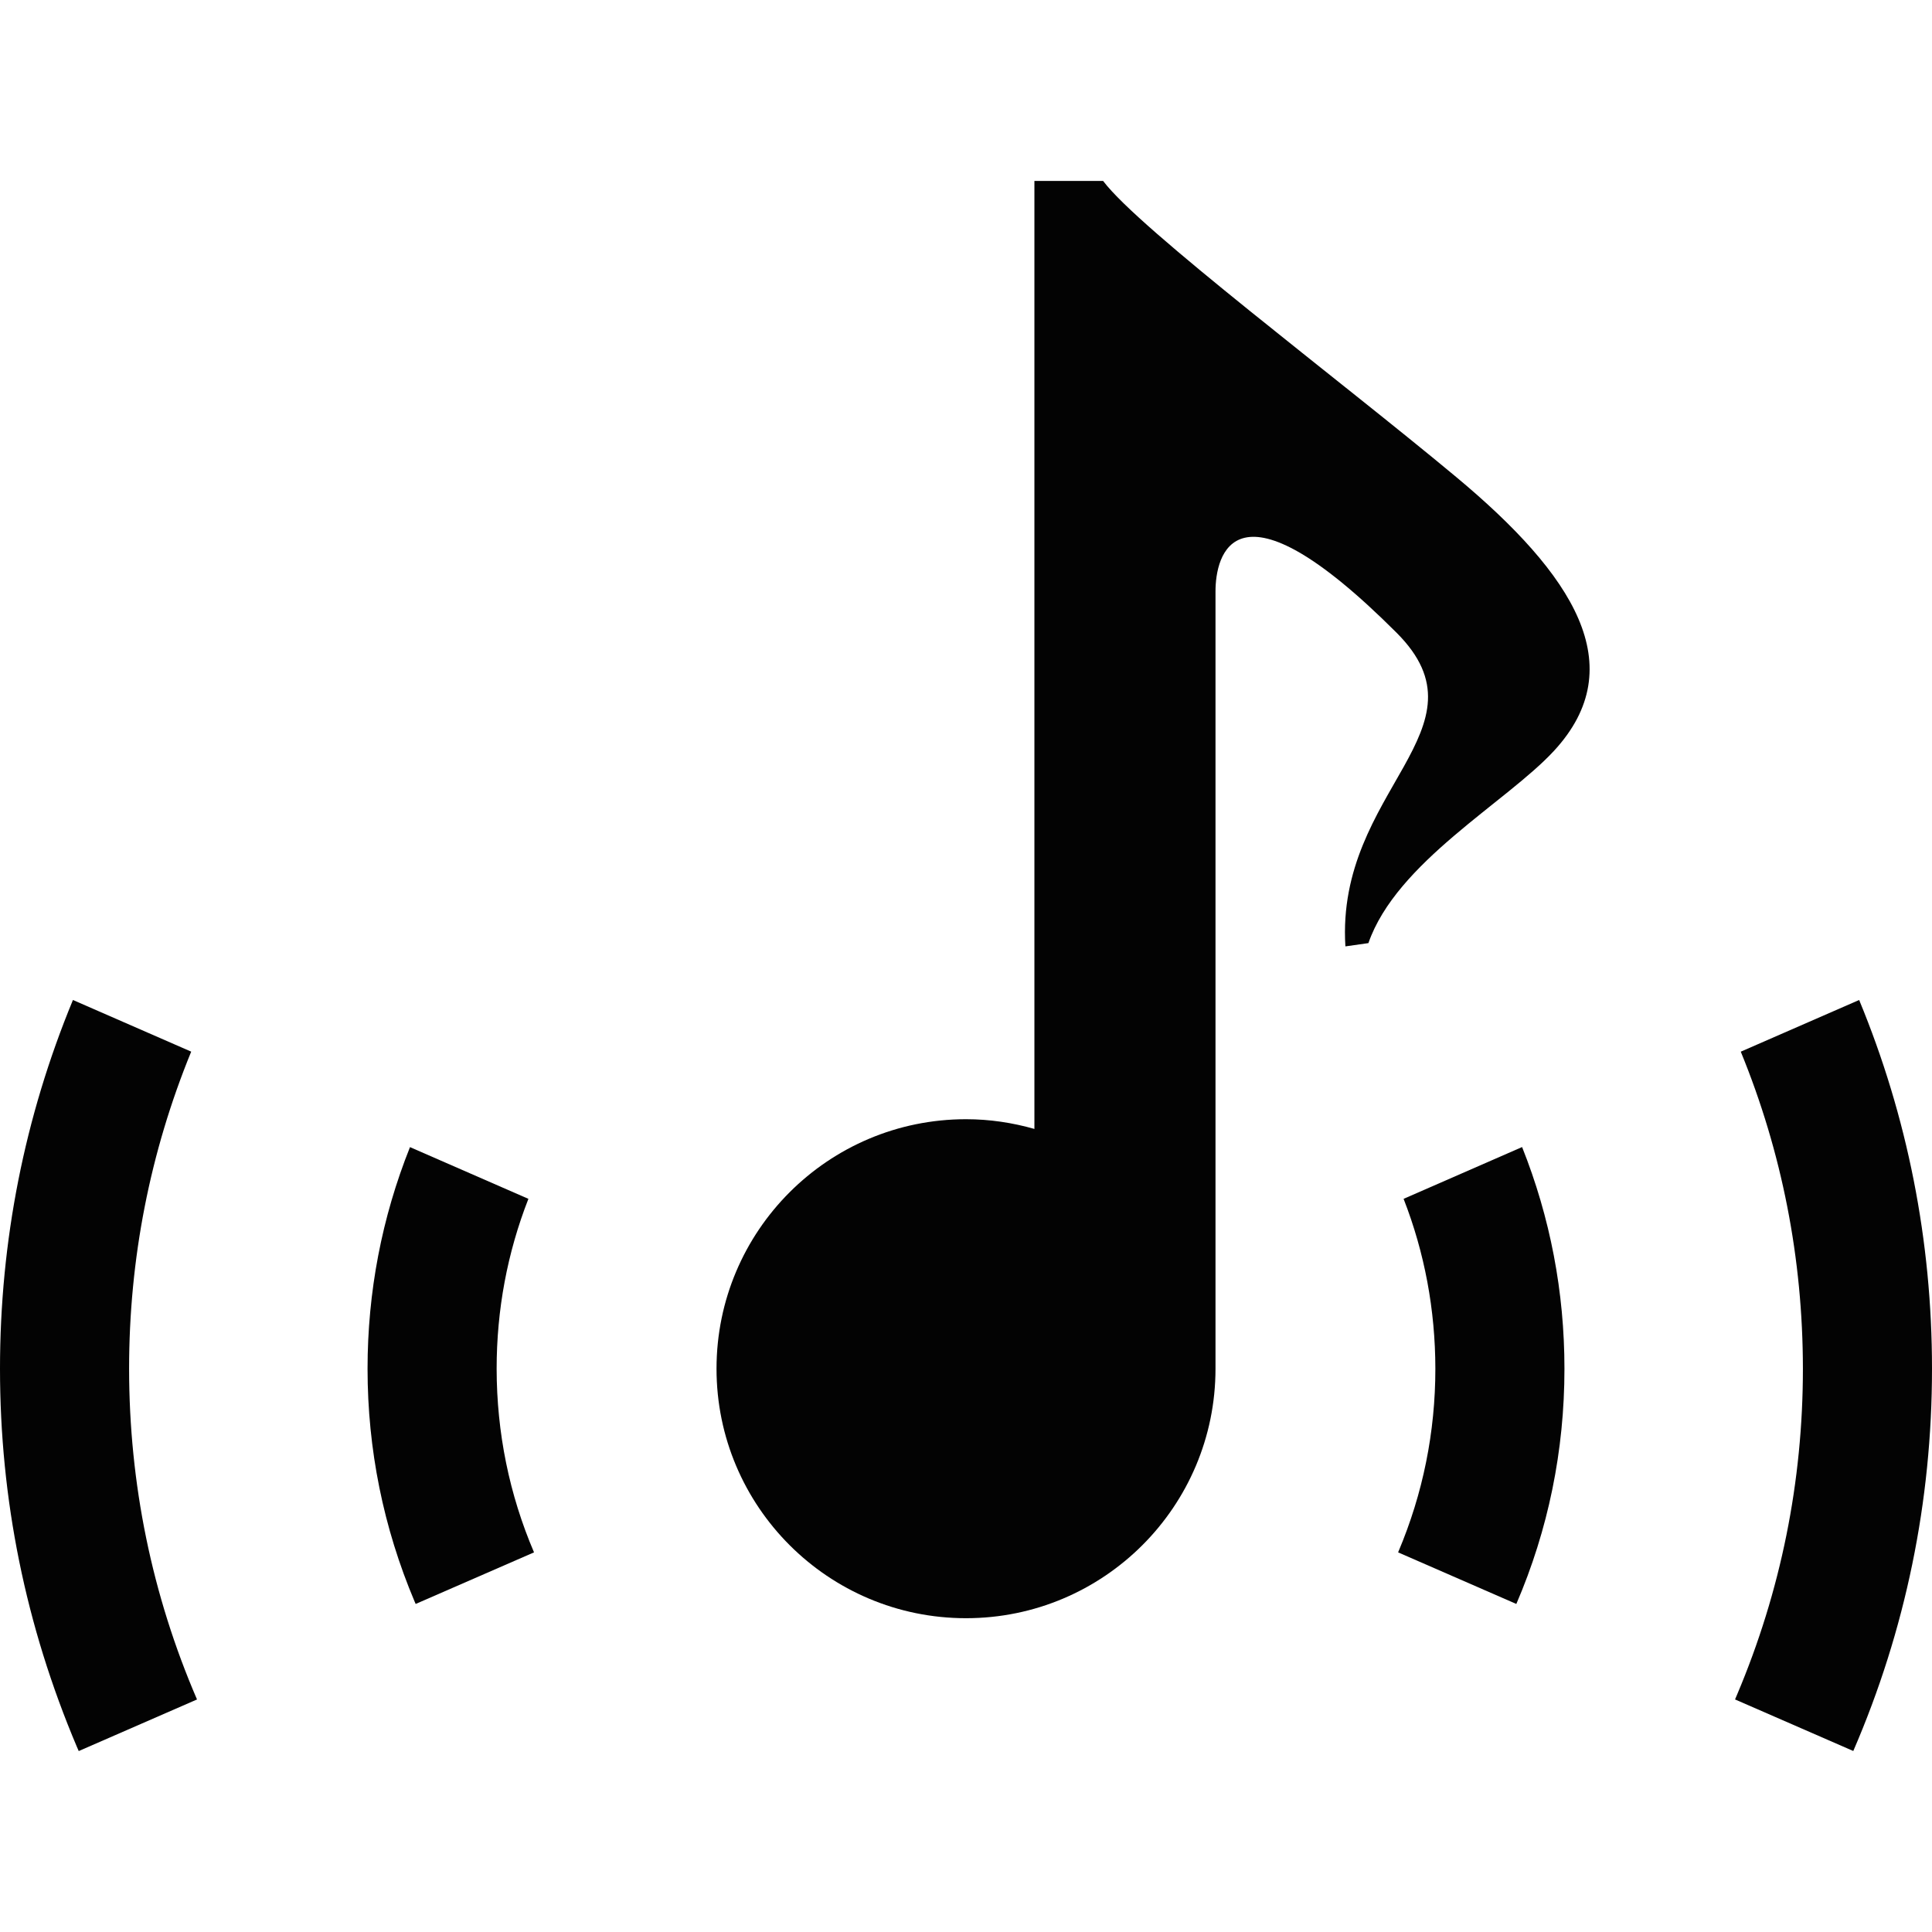
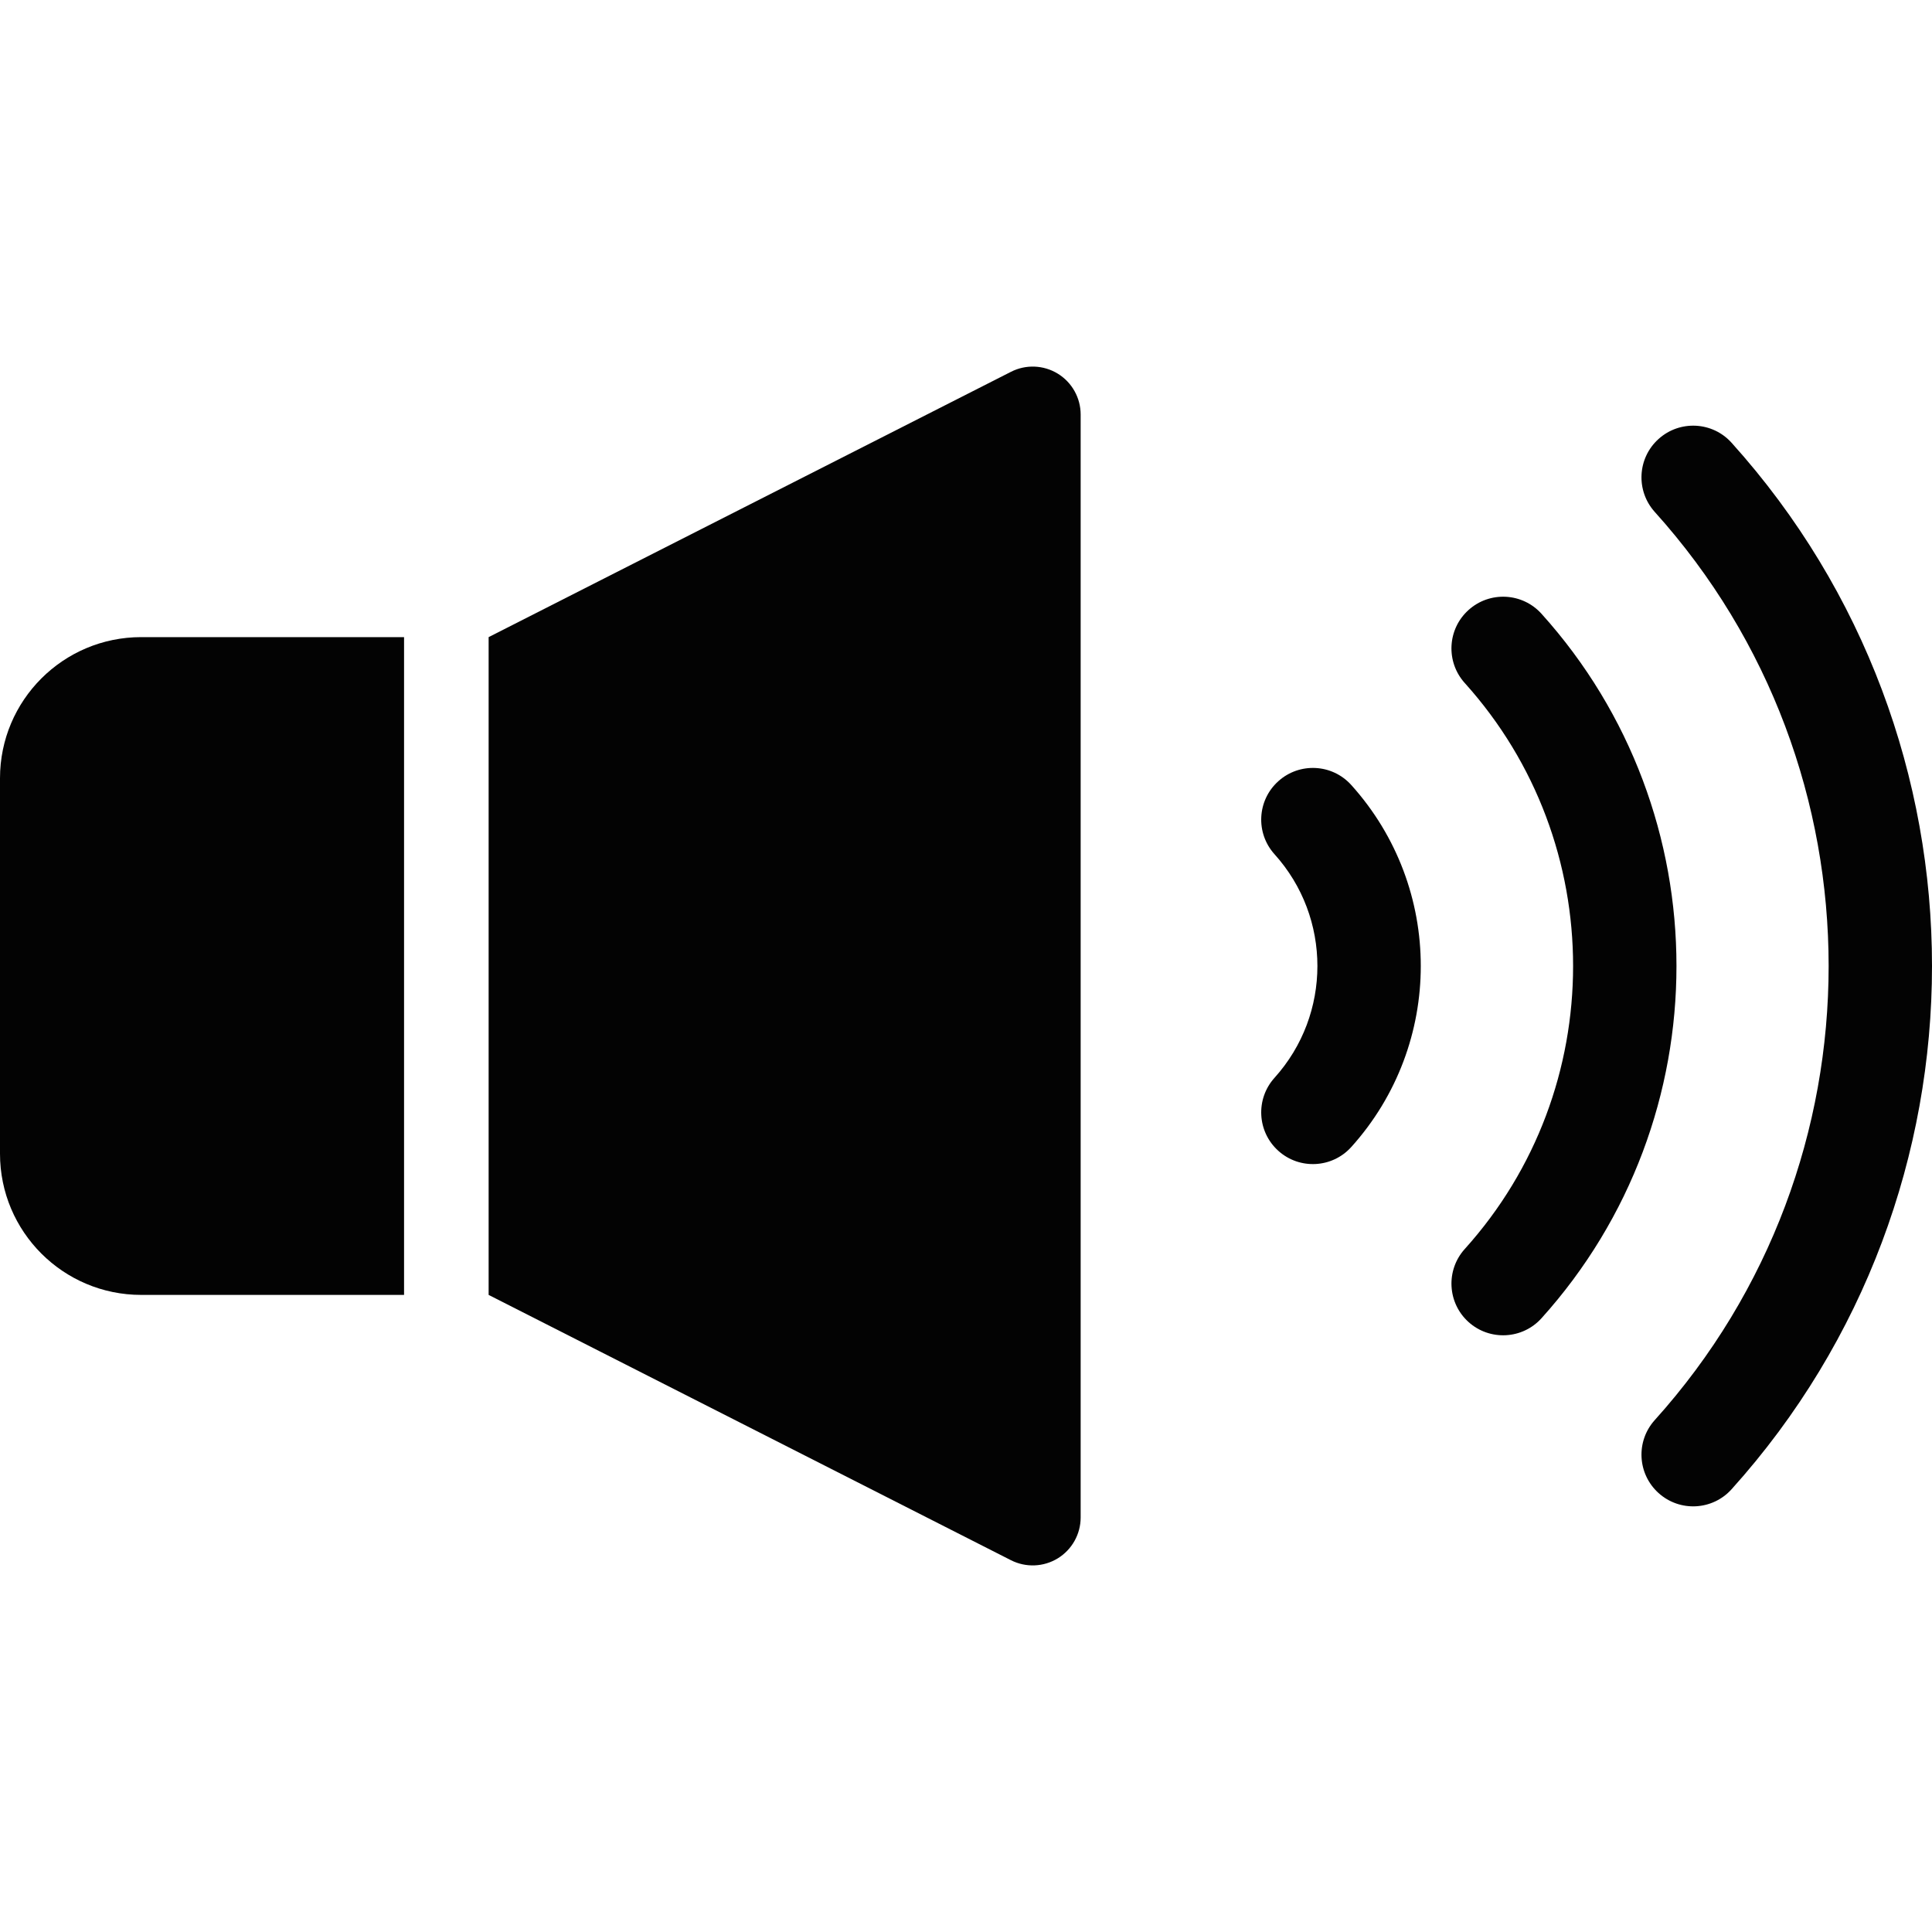
<svg xmlns="http://www.w3.org/2000/svg" version="1.1" id="_x32_" x="0px" y="0px" viewBox="0 0 512 512" style="width: 256px; height: 256px; opacity: 1;" xml:space="preserve">
  <style type="text/css">
	.st0{fill:#4B4B4B;}
</style>
  <g>
-     <path class="st0" d="M385.91,126.416c-31.093-25.912-83.977-65.666-93.574-78.465H274.13v251.229   c-5.767-1.646-11.832-2.578-18.125-2.578c-36.518,0-66.12,29.601-66.12,66.124c0,36.505,29.602,66.115,66.12,66.115   c36.514,0,66.115-29.61,66.115-66.115c0,0,0-196.709,0-206.005c0-9.304,4.766-32.256,47.985,10.958   c25.594,25.589-16.154,41.662-13.562,83.122l6.098-0.866c7.464-21.475,36.594-37.319,49.186-50.957   C432.556,176.517,417.005,152.328,385.91,126.416z" style="fill: rgb(3, 3, 3);" />
-     <path class="st0" d="M140.034,317.705l-31.383-13.706c-7.464,18.676-11.246,38.413-11.246,58.727   c0,21.374,4.198,42.137,12.476,61.712c0.093,0.213,0.182,0.425,0.275,0.628l31.366-13.672c-6.557-15.343-9.886-31.705-9.908-48.668   C131.615,347.119,134.444,331.988,140.034,317.705z" style="fill: rgb(3, 3, 3);" />
-     <path class="st0" d="M371.967,317.705c5.568,14.267,8.401,29.397,8.418,45.021c0,16.776-3.282,33.053-9.78,48.448   c-0.03,0.068-0.059,0.144-0.093,0.22l31.331,13.672c8.465-19.695,12.752-40.653,12.752-62.34c0-20.339-3.774-40.076-11.226-58.745   L371.967,317.705z" style="fill: rgb(3, 3, 3);" />
-     <path class="st0" d="M50.67,278.697l-31.34-13.69C6.502,296.025,0,328.883,0,362.726c0,34.554,6.777,68.091,20.369,100.186   l0.497,1.137l31.344-13.672c-11.93-27.668-17.982-57.15-17.998-87.65C34.212,333.633,39.75,305.373,50.67,278.697z" style="fill: rgb(3, 3, 3);" />
-     <path class="st0" d="M492.696,265.007l-31.374,13.698c10.911,26.608,16.45,54.861,16.467,84.021   c0,29.94-5.862,58.973-17.439,86.353c-0.182,0.432-0.365,0.865-0.547,1.289l31.336,13.664C504.986,432.004,512,397.942,512,362.726   C512,328.85,505.499,295.966,492.696,265.007z" style="fill: rgb(3, 3, 3);" />
+     <path class="st0" d="M0,206.254v99.491c0,20.663,16.752,37.418,37.414,37.418h69.667V168.844H37.414   C16.752,168.844,0,185.591,0,206.254z" style="fill: rgb(3, 3, 3);" />
+     <path class="st0" d="M280.326,99.026c-3.768-2.31-8.464-2.5-12.403-0.494l-138.431,70.313v174.319l138.431,70.313   c3.94,1.996,8.635,1.806,12.403-0.503c3.764-2.31,6.059-6.416,6.059-10.826V109.86C286.386,105.441,284.09,101.335,280.326,99.026z   " style="fill: rgb(3, 3, 3);" />
+     <path class="st0" d="M408.522,162.666c-5.066-5.626-13.725-6.073-19.346-1.007c-5.618,5.057-6.068,13.715-1.007,19.341   c19.15,21.252,28.713,48.074,28.718,75c-0.005,26.936-9.567,53.756-28.713,74.998c-5.066,5.618-4.615,14.285,1.002,19.351   c5.617,5.056,14.28,4.61,19.341-1.007c23.842-26.451,35.775-59.944,35.765-93.342C444.291,222.61,432.358,189.107,408.522,162.666z   " style="fill: rgb(3, 3, 3);" />
+     <path class="st0" d="M458.88,117.33c-5.061-5.617-13.72-6.064-19.342-0.998c-5.622,5.056-6.073,13.715-1.007,19.341   c30.722,34.092,46.068,77.156,46.077,120.326c-0.01,43.168-15.355,86.232-46.077,120.334c-5.066,5.618-4.614,14.276,1.007,19.342   c5.622,5.066,14.28,4.62,19.346-1.008C494.289,355.367,512.01,305.631,512,256C512.01,206.368,494.289,156.631,458.88,117.33z" style="fill: rgb(3, 3, 3);" />
+     <path class="st0" d="M338.764,207.032c-5.622,5.057-6.073,13.725-1.007,19.342c7.594,8.43,11.362,18.98,11.371,29.626   c-0.009,10.644-3.777,21.194-11.371,29.634c-5.066,5.618-4.614,14.276,1.007,19.341c5.622,5.066,14.28,4.609,19.341-1.007   c12.261-13.601,18.43-30.832,18.415-47.968c0.015-17.137-6.154-34.359-18.415-47.96   C353.044,202.414,344.382,201.967,338.764,207.032z" style="fill: rgb(3, 3, 3);" />
  </g>
</svg>
